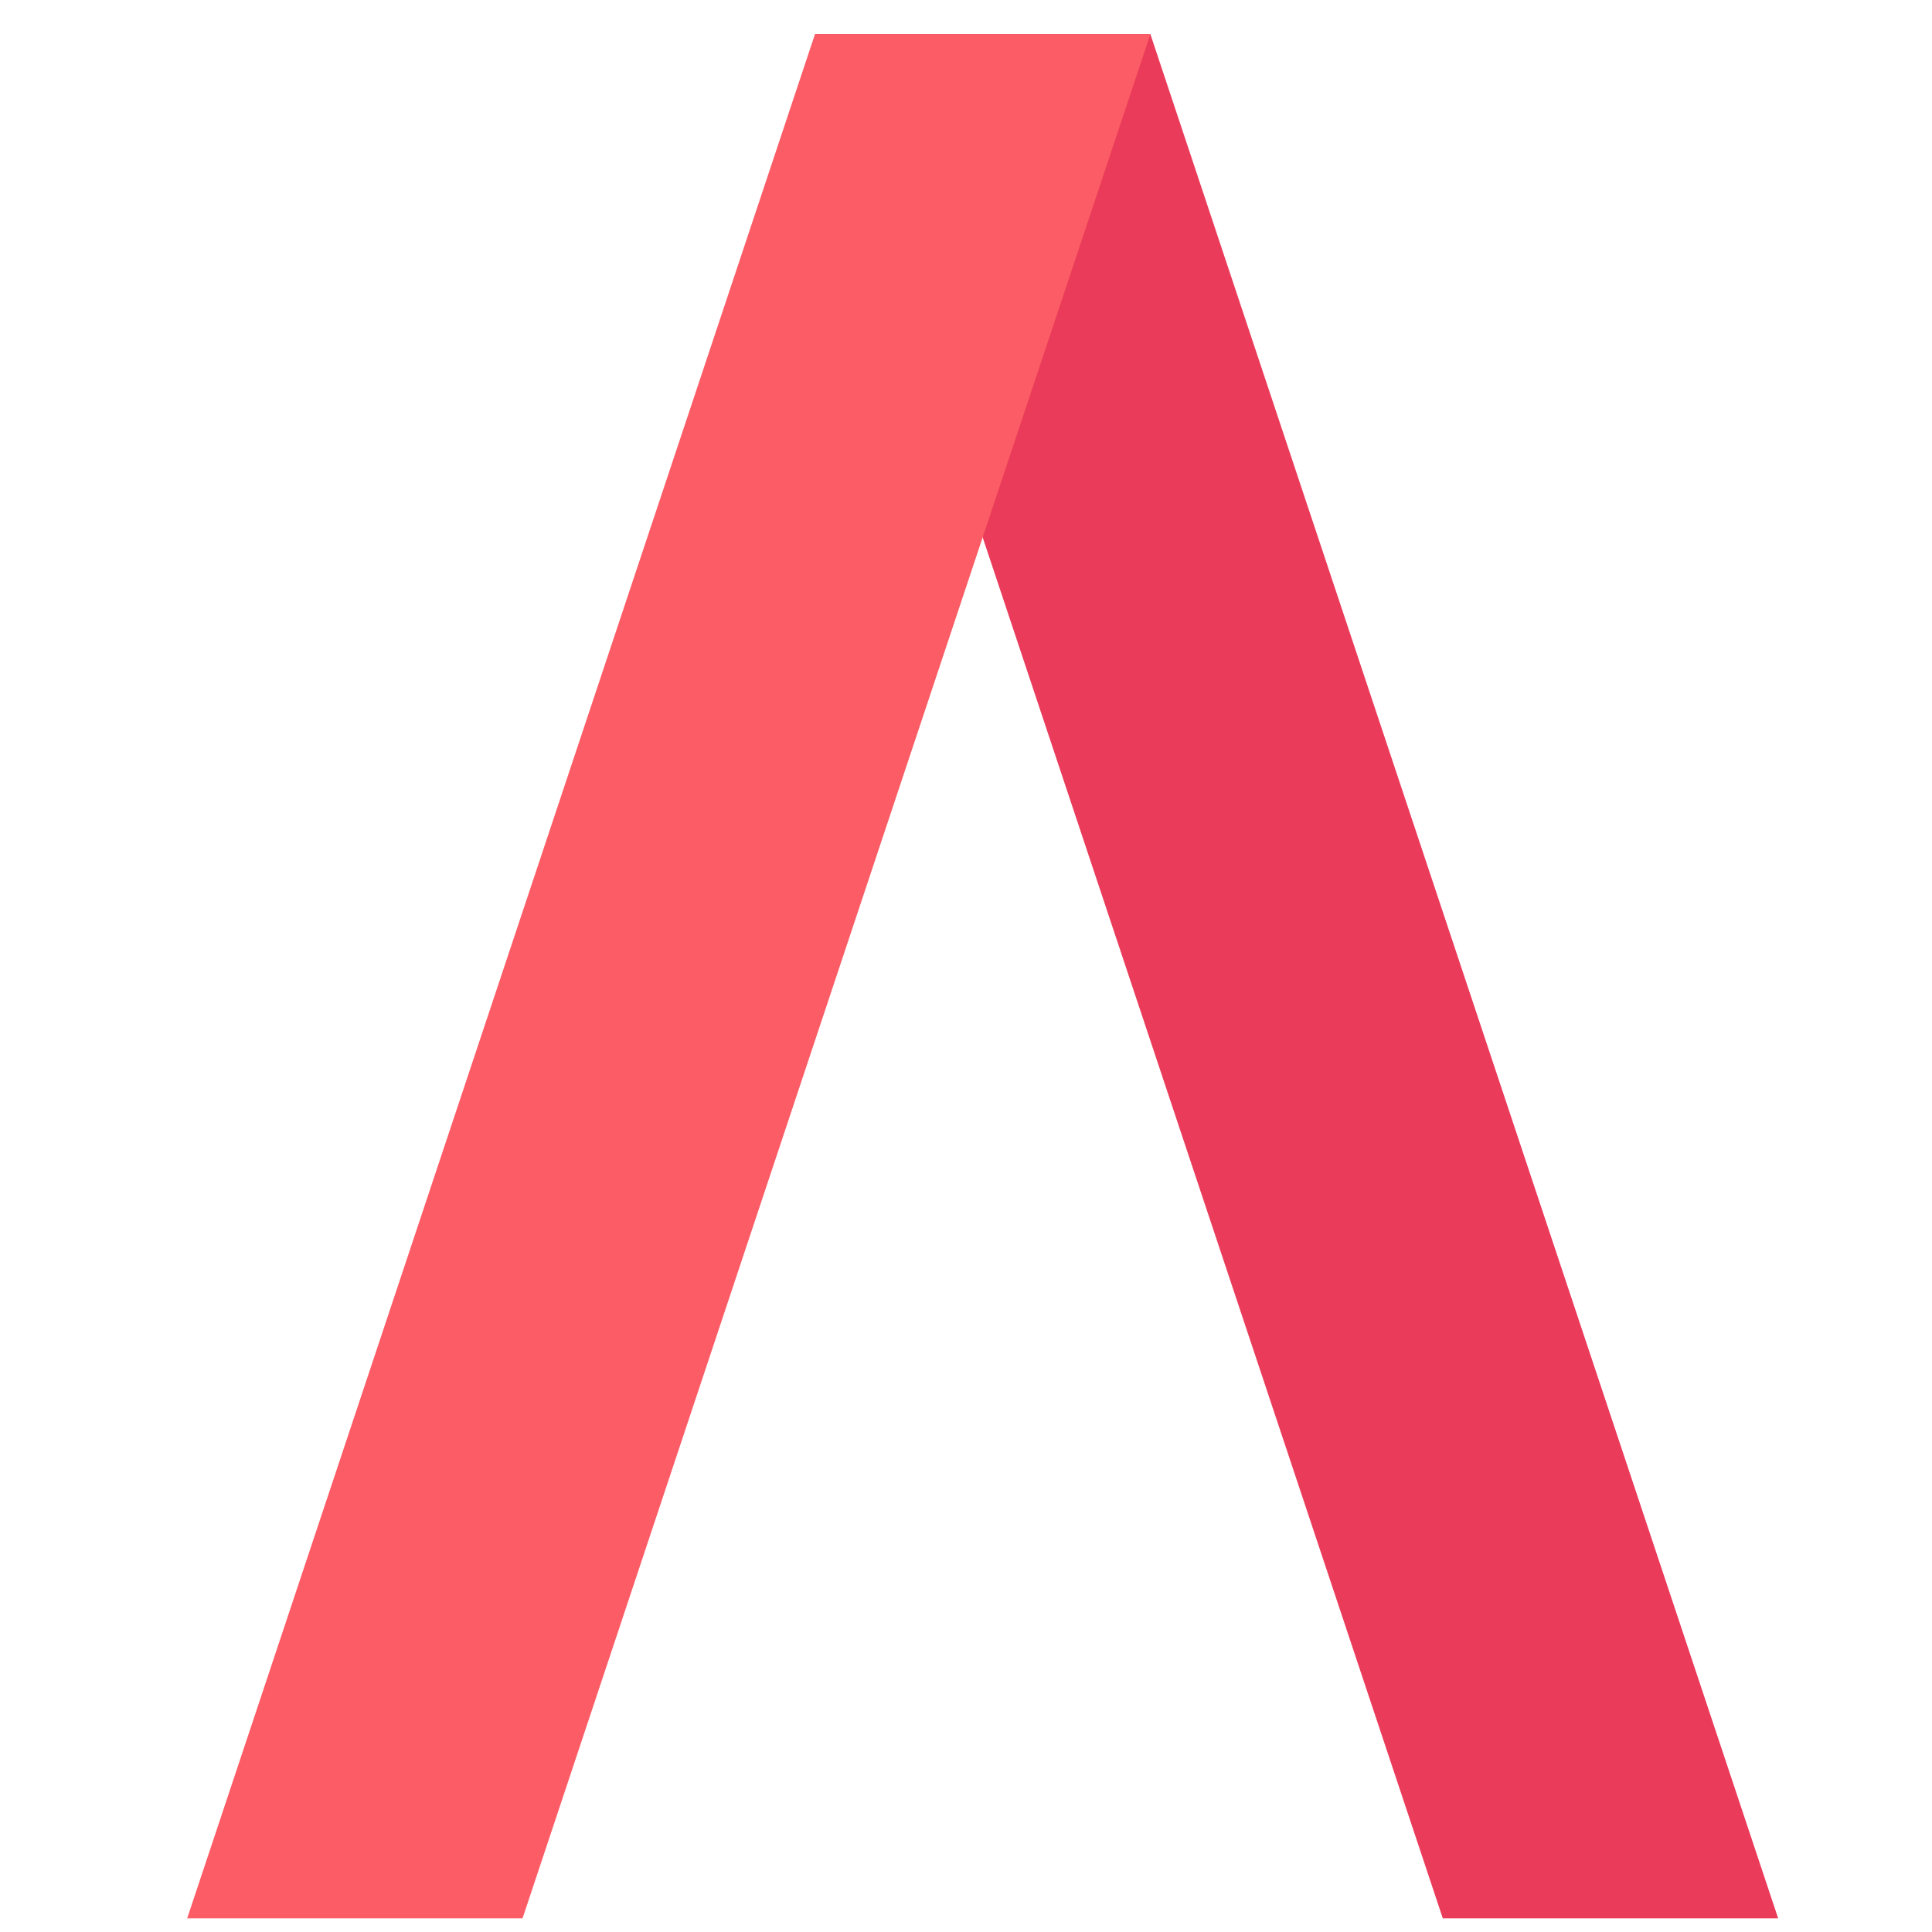
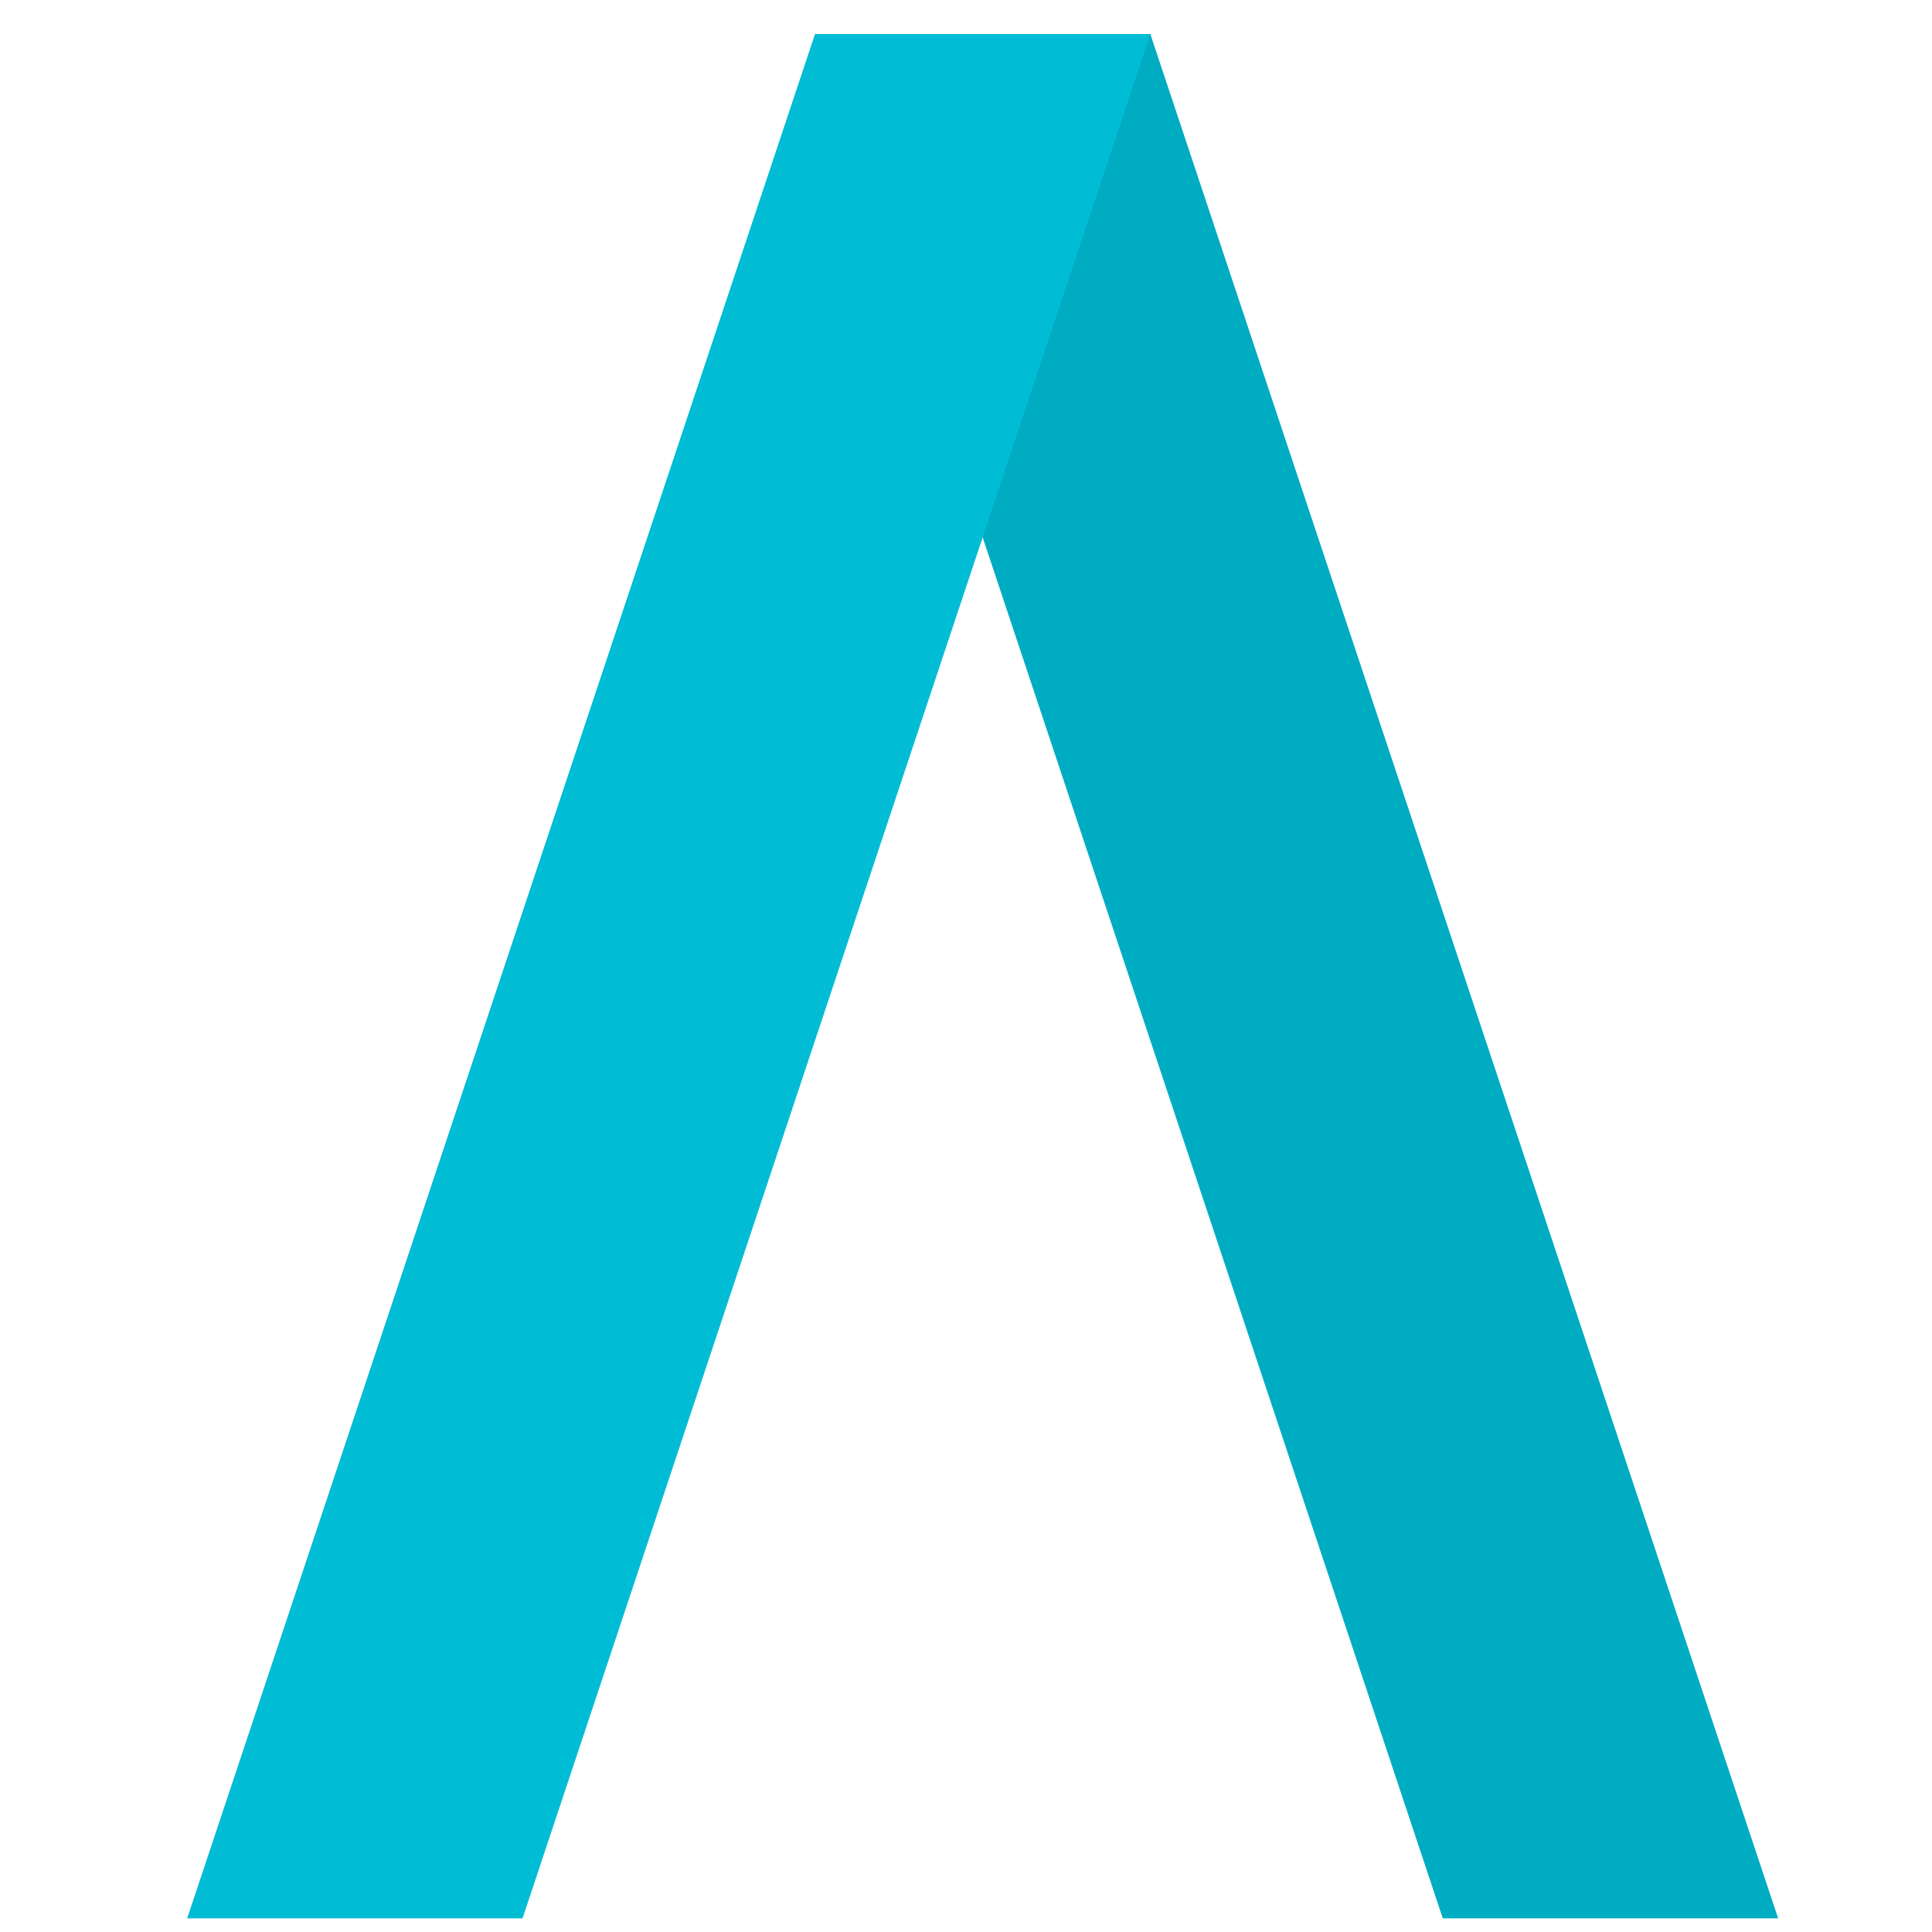
<svg xmlns="http://www.w3.org/2000/svg" version="1.1" id="svg2" xml:space="preserve" width="533.333" height="533.333" viewBox="0 0 533.333 533.333">
  <defs id="defs6" />
  <g id="g10" transform="matrix(1.333333,0,0,-1.333333,0,533.3333)">
    <g id="g12" transform="matrix(1.364624,0,0,1.364624,168.7371,392.9376)">
-       <path d="M 0,0 25.438,-76.351 95.249,-285.876 H 146.13 L 50.882,0 Z" style="fill:#eb3b5a;fill-opacity:1;fill-rule:nonzero;stroke:none" id="path14" />
+       <path d="M 0,0 25.438,-76.351 95.249,-285.876 H 146.13 L 50.882,0 Z" style="fill:#00ACC1;fill-opacity:1;fill-rule:nonzero;stroke:none" id="path14" />
    </g>
    <g id="g16" transform="matrix(1.364624,0,0,1.364624,38.75065,2.824312)">
-       <path d="m 0,0 h 50.882 l 69.81,209.525 25.444,76.351 H 95.254 Z" style="fill:#fc5c65;fill-opacity:1;fill-rule:nonzero;stroke:none" id="path18" />
+       <path d="m 0,0 h 50.882 l 69.81,209.525 25.444,76.351 H 95.254 Z" style="fill:#00BCD4;fill-opacity:1;fill-rule:nonzero;stroke:none" id="path18" />
    </g>
  </g>
</svg>
